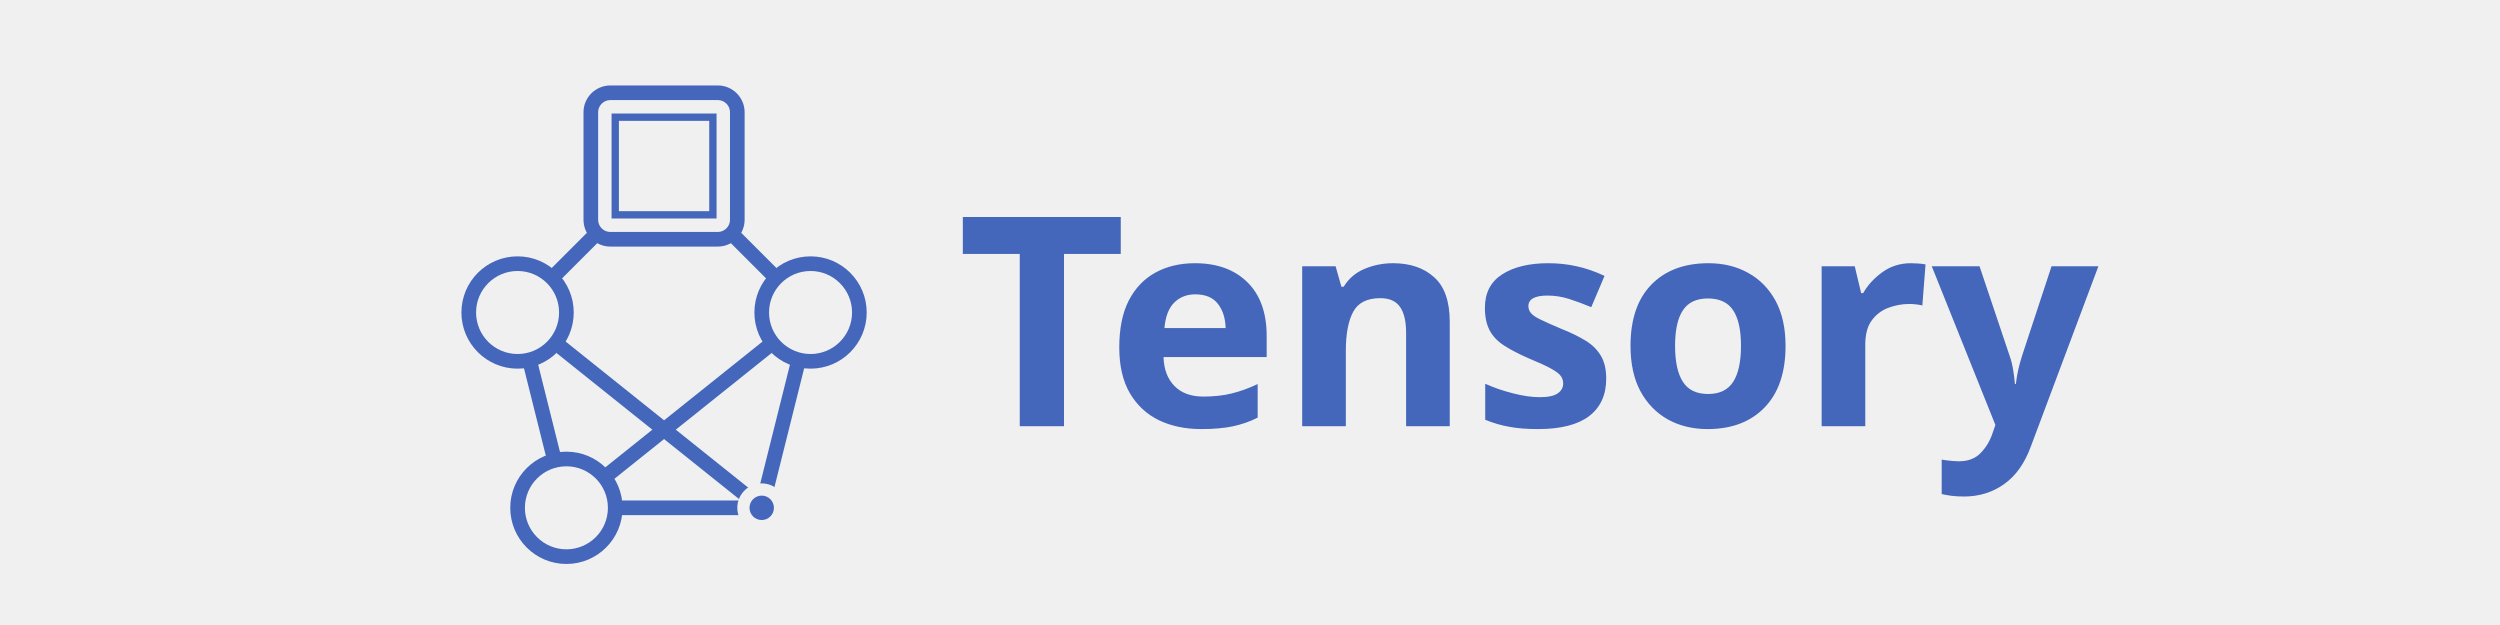
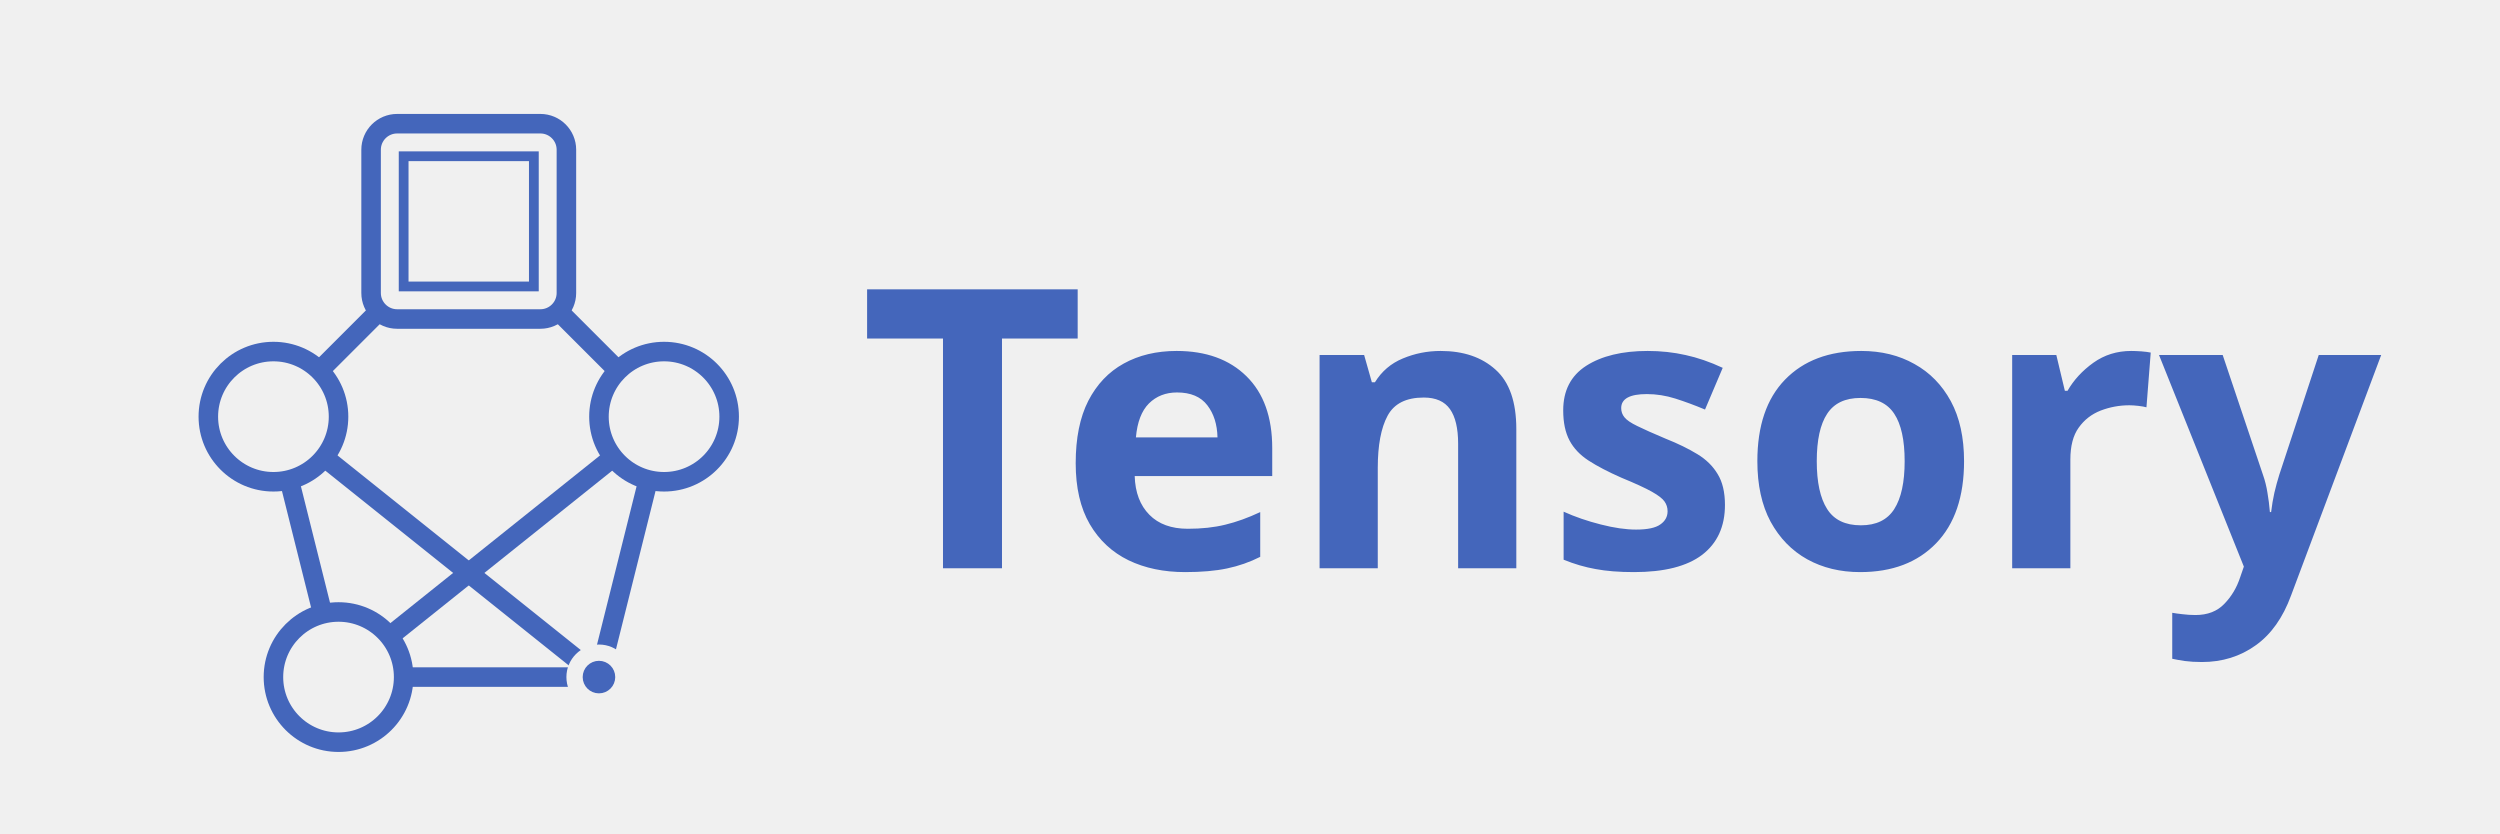
- <svg xmlns="http://www.w3.org/2000/svg" width="2048" height="512" viewBox="-1024 -256 2048 512">
+ <svg xmlns="http://www.w3.org/2000/svg" width="1536" height="512" viewBox="-768 -256 1536 512">
  <g transform="scale(8)">
    <g>
      <rect x="-128" y="-32" width="256" height="64" fill="none" />
      <text x="-30" y="0" font-family="Trebuchet MS" font-weight="bold" stroke="none" font-size="30" fill="#46b" fill-opacity="1" dominant-baseline="central" text-anchor="start">Tensory</text>
    </g>
    <g transform="translate(-60 0)">
      <mask id="maskLines" maskUnits="userSpaceOnUse">
        <rect x="-200" y="-200" width="400" height="400" fill="white" />
        <rect x="-7.5" y="-22.5" width="15" height="15" fill="black" rx="2" />
        <circle cx="-10" cy="20" r="5" fill="black" />
        <circle cx="-15" cy="0" r="5" fill="black" />
        <circle cx="15" cy="0" r="5" fill="black" />
        <circle cx="10" cy="20" r="2.5" fill="black" />
      </mask>
      <line x1="0" y1="-15" x2="-15" y2="0" stroke="#46b" stroke-width="1.5" mask="url(#maskLines)" />
      <line x1="0" y1="-15" x2="15" y2="0" stroke="#46b" stroke-width="1.5" mask="url(#maskLines)" />
      <line x1="-15" y1="0" x2="10" y2="20" stroke="#46b" stroke-width="1.5" mask="url(#maskLines)" />
      <line x1="15" y1="0" x2="-10" y2="20" stroke="#46b" stroke-width="1.5" mask="url(#maskLines)" />
      <line x1="-15" y1="0" x2="-10" y2="20" stroke="#46b" stroke-width="1.5" mask="url(#maskLines)" />
      <line x1="15" y1="0" x2="10" y2="20" stroke="#46b" stroke-width="1.5" mask="url(#maskLines)" />
      <line x1="-10" y1="20" x2="10" y2="20" stroke="#46b" stroke-width="1.5" mask="url(#maskLines)" />
      <rect x="-7.5" y="-22.5" width="15" height="15" fill="none" stroke="#46b" stroke-width="1.5" rx="2" />
      <rect x="-5" y="-20" width="10" height="10" fill="none" stroke="#46b" stroke-width="0.75" />
      <circle cx="-15" cy="0" r="5" fill="none" stroke="#46b" stroke-width="1.5" />
      <circle cx="15" cy="0" r="5" fill="none" stroke="#46b" stroke-width="1.5" />
      <circle cx="-10" cy="20" r="5" fill="none" stroke="#46b" stroke-width="1.5" />
      <circle cx="10" cy="20" r="0.5" fill="#46b" stroke="#46b" stroke-width="1.5" />
    </g>
  </g>
</svg>
